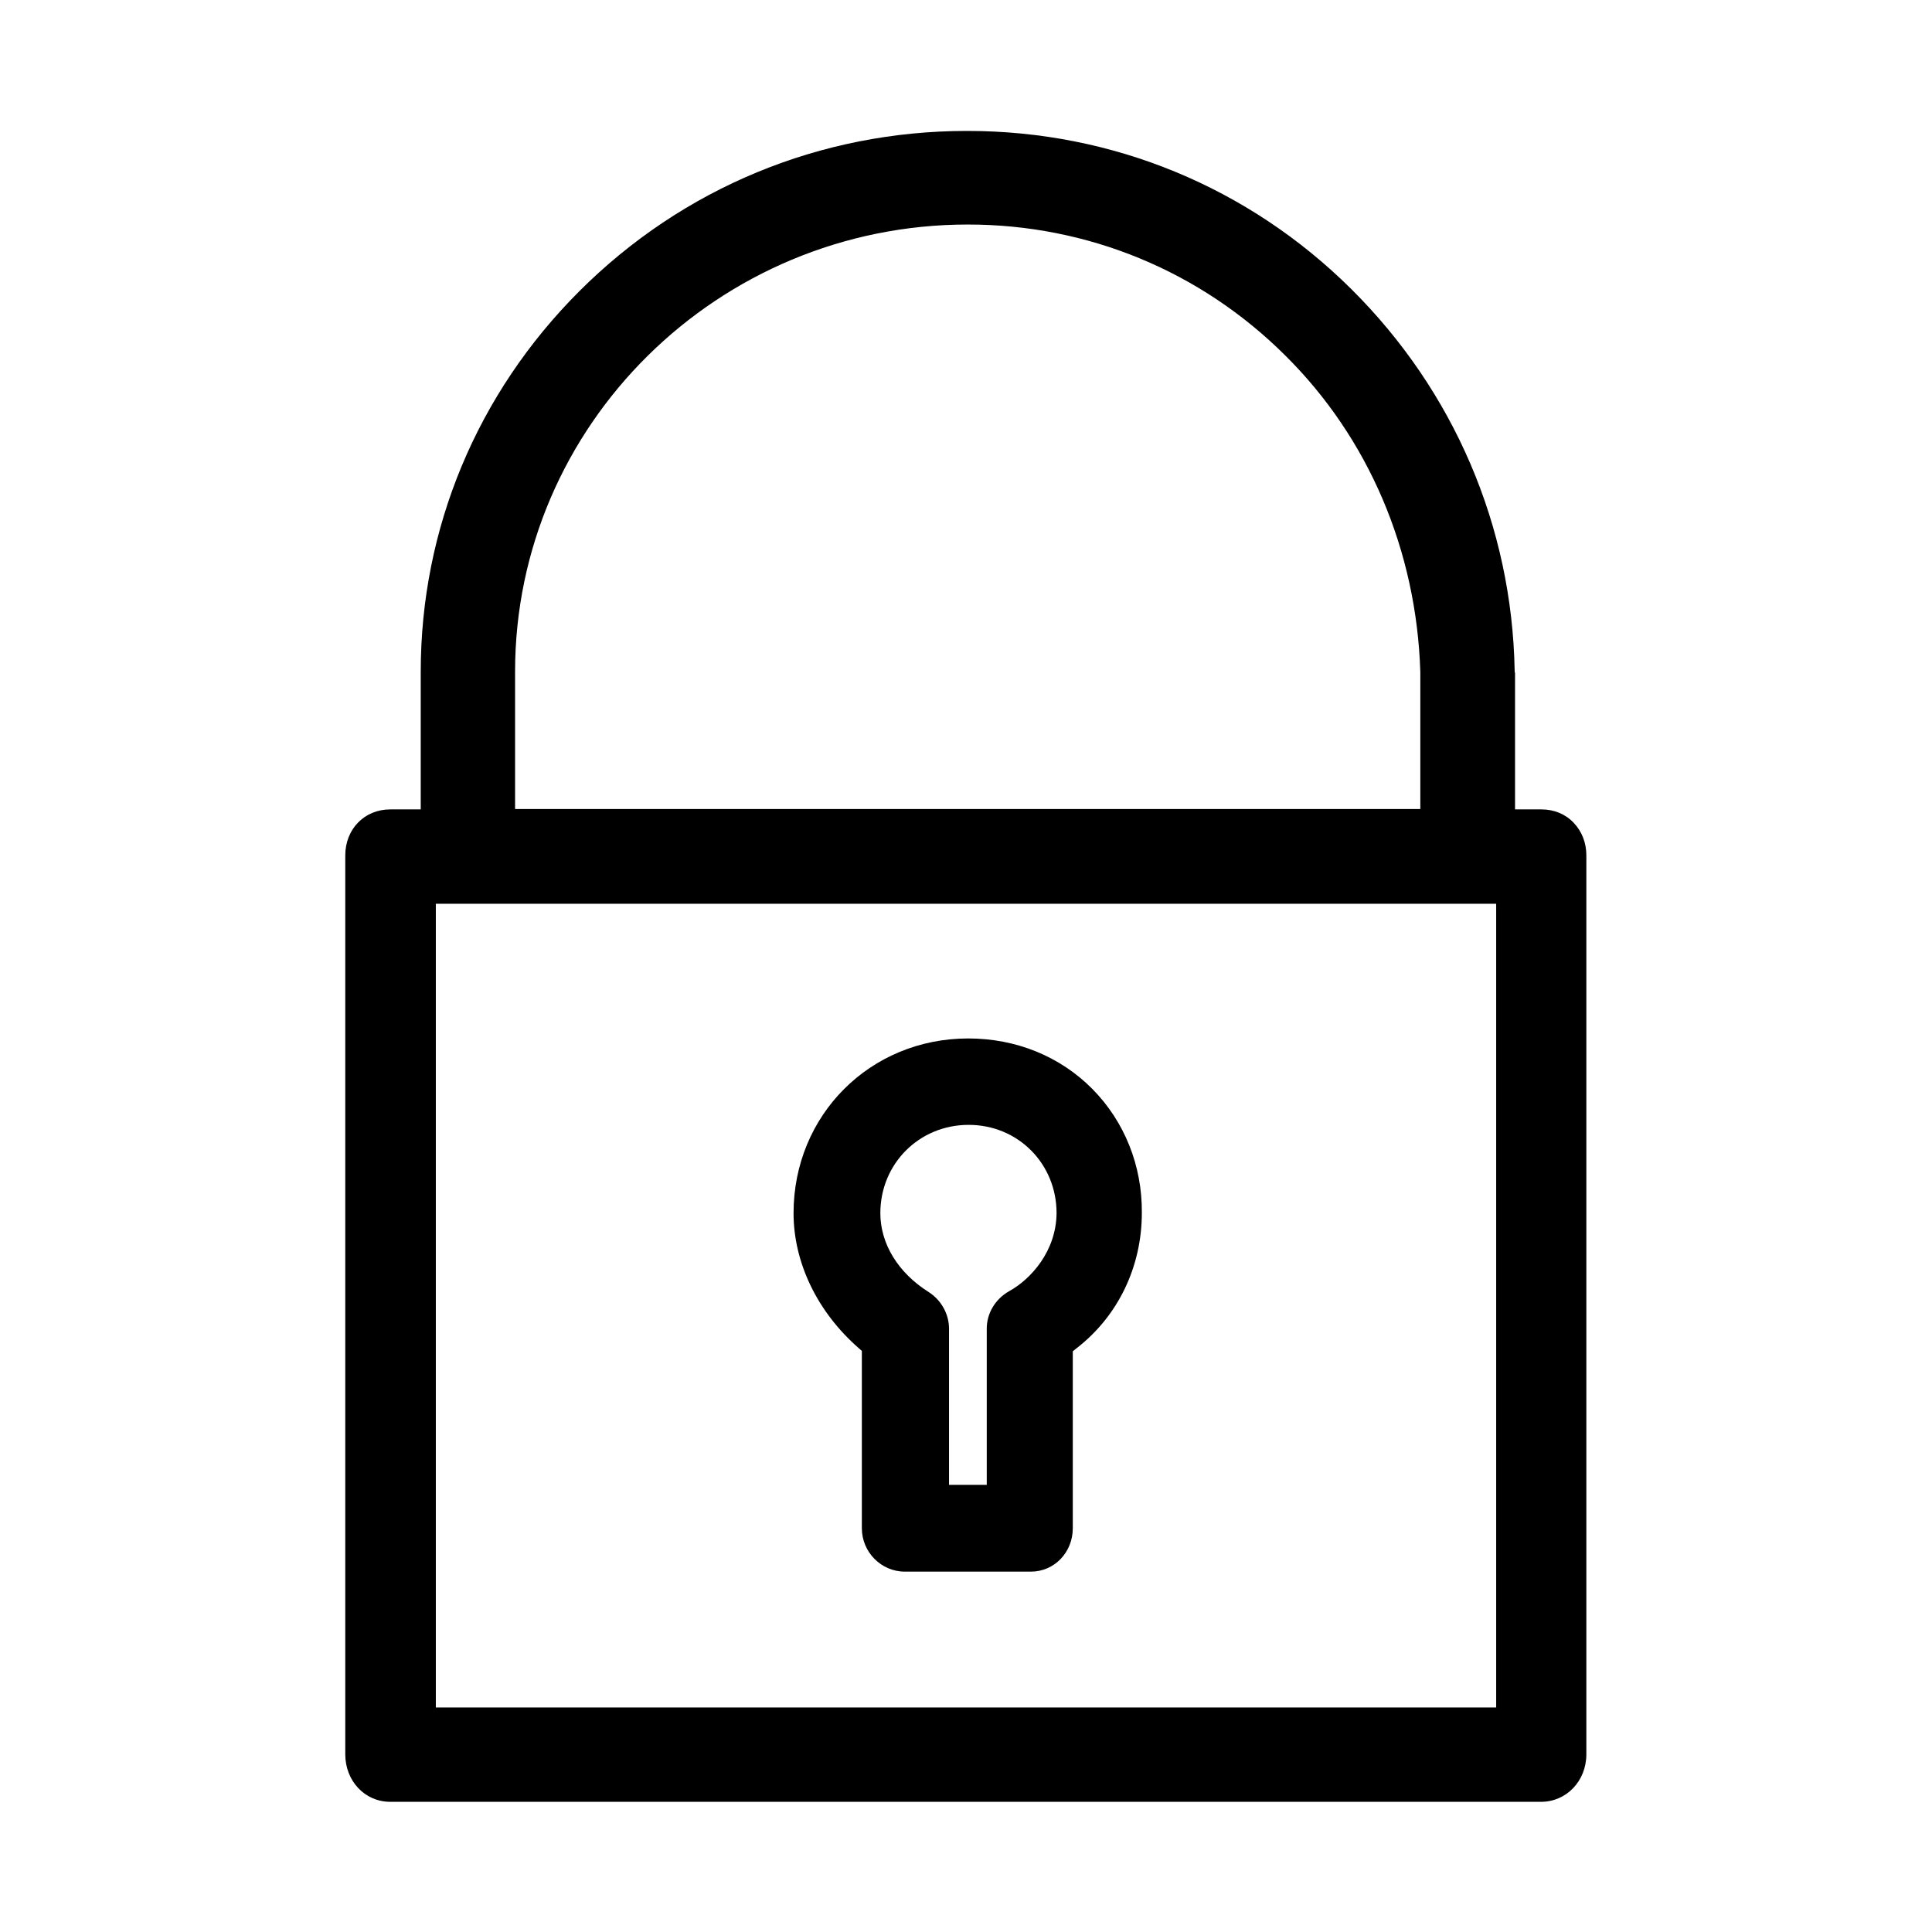
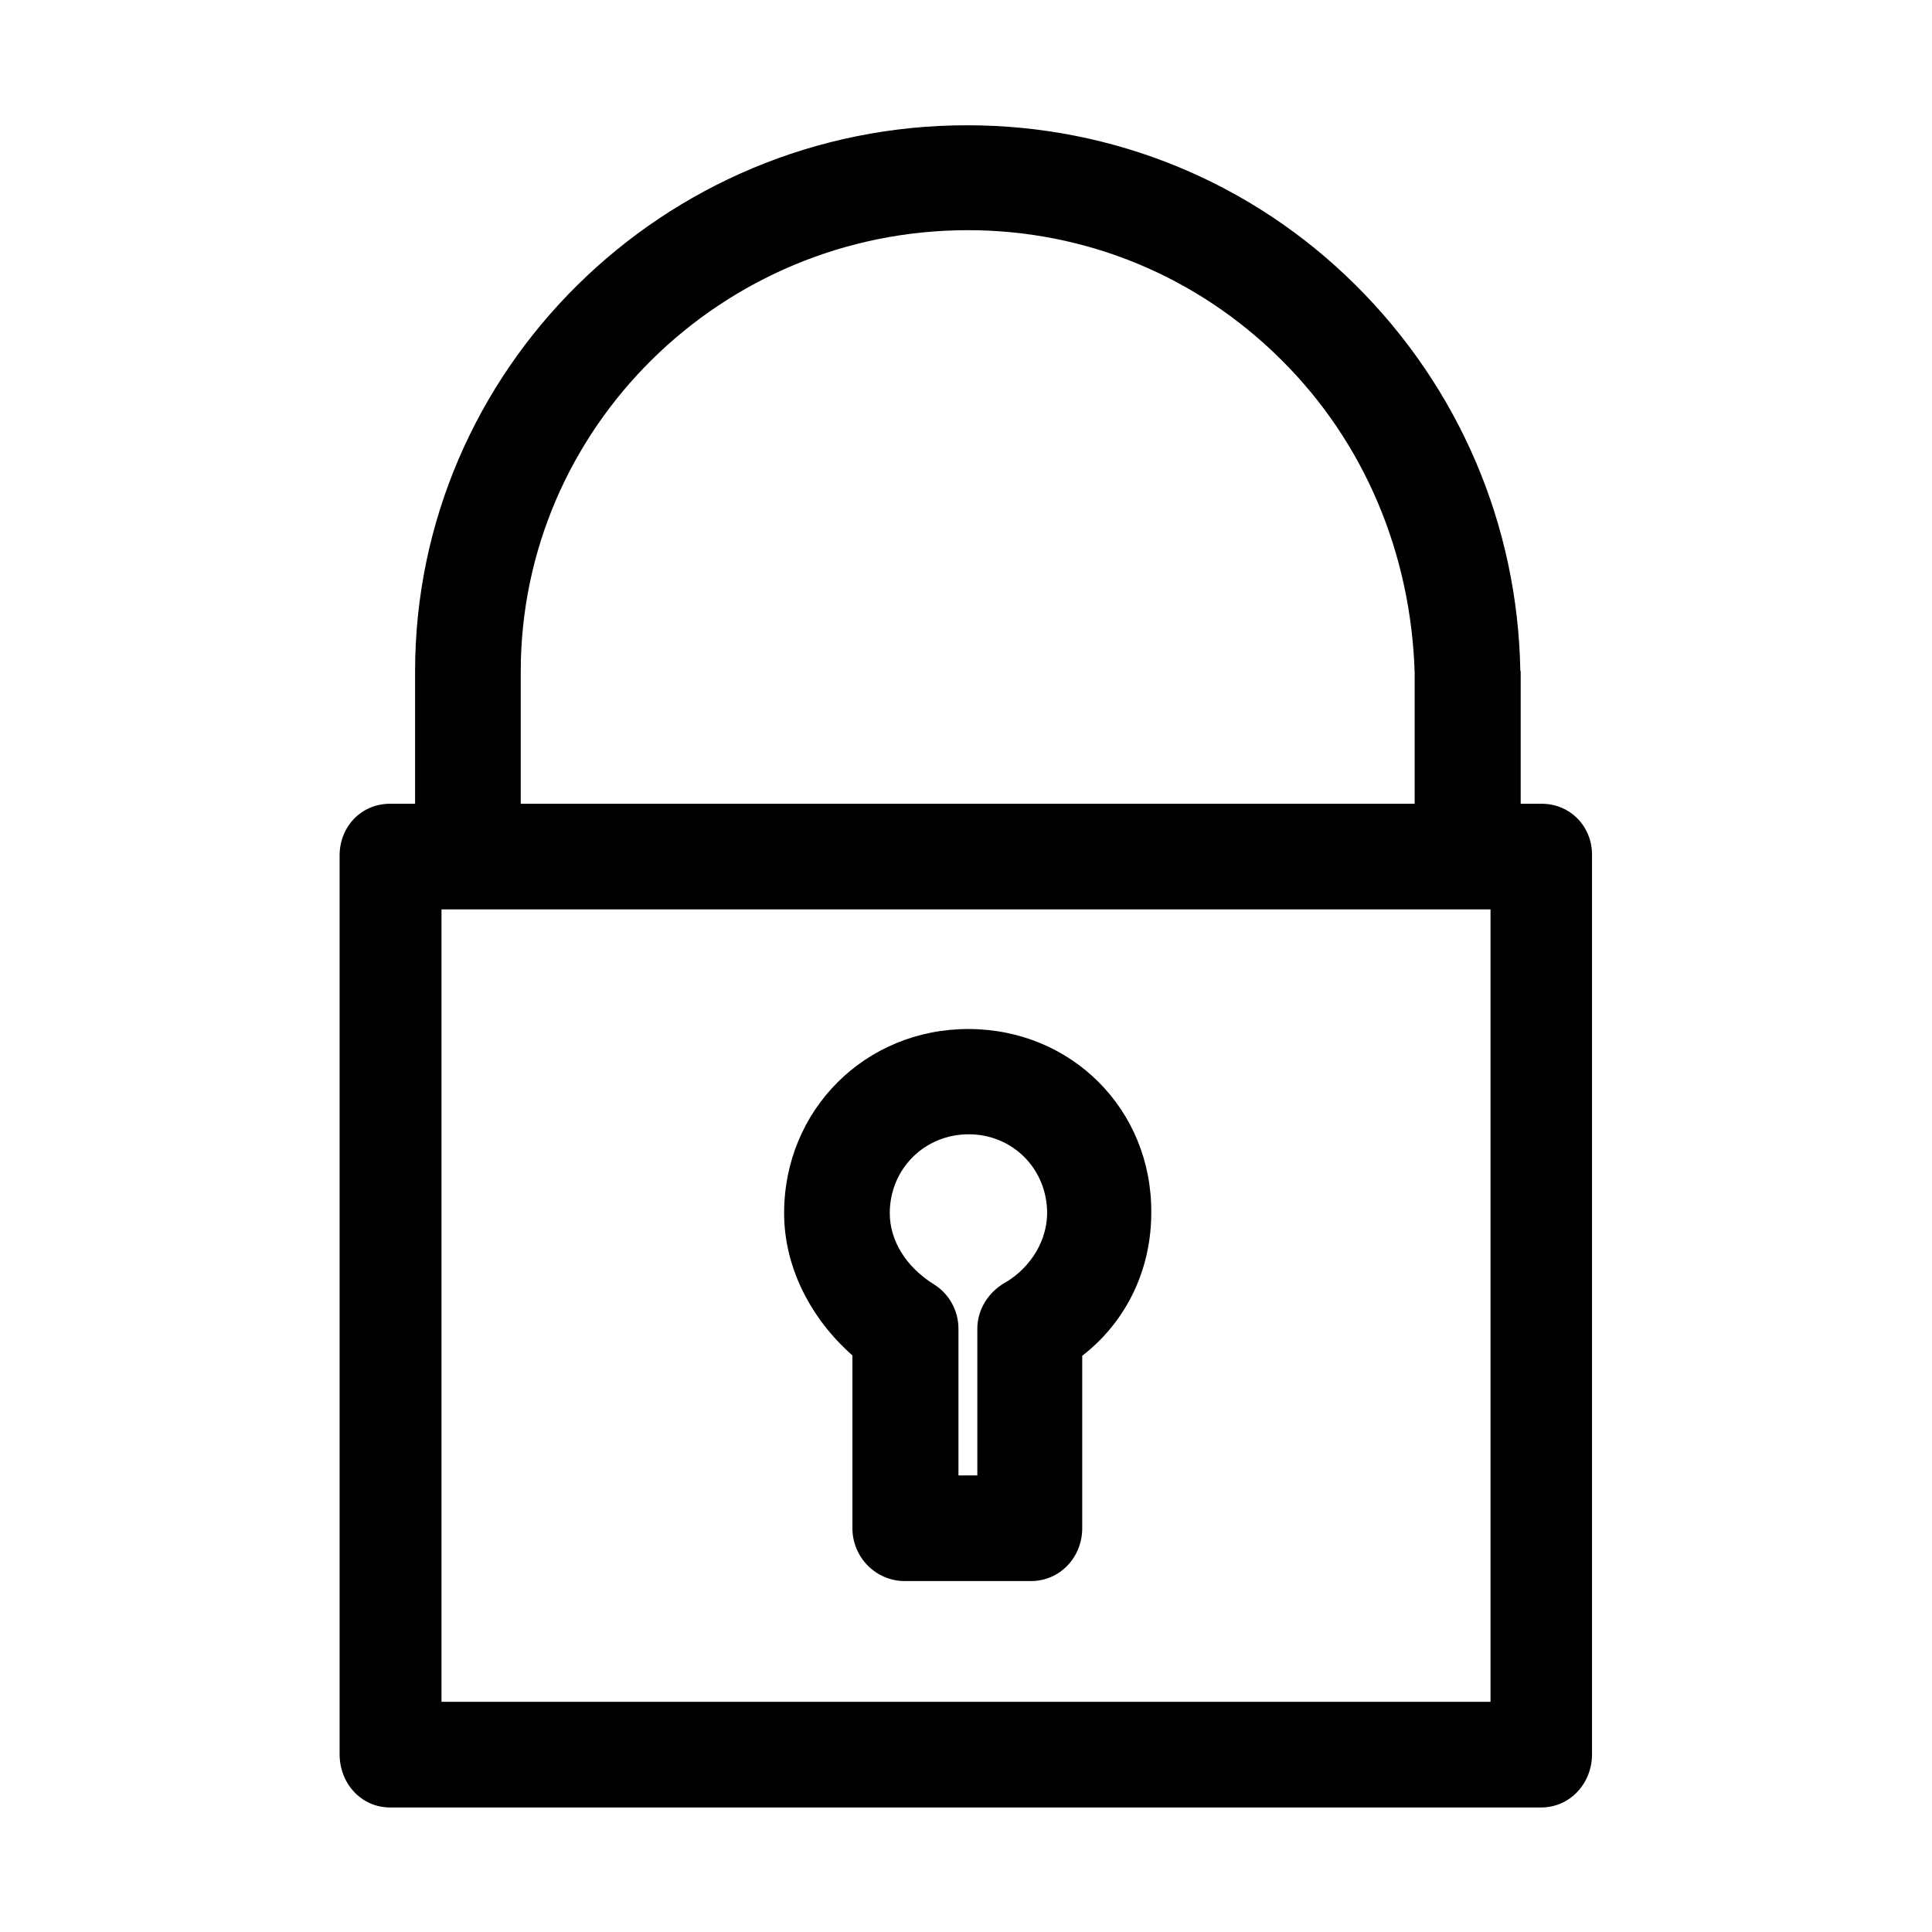
<svg xmlns="http://www.w3.org/2000/svg" version="1.1" id="Layer_1" x="0px" y="0px" viewBox="0 0 512 512" style="enable-background:new 0 0 512 512;" xml:space="preserve">
-   <path d="M408.5,214.5h-7v-36.2c-0.1-0.1-0.1-0.3-0.1-0.6c-0.7-38.2-16.1-74.1-43.3-101.1c-27.2-27-63.3-41.9-101.7-41.9  c-0.1,0-0.1,0-0.2,0c-38.8,0-75.3,15.1-102.7,42.5c-27.1,27.1-42,62.9-42,100.8v36.5h-8.1c-6.8,0-11.9,5.2-11.9,12.2v238.2  c0,7.1,5.2,12.6,11.9,12.6h305c6.7,0,12-5.5,12-12.6V226.7c0-3.4-1.2-6.4-3.4-8.7C414.8,215.7,411.8,214.5,408.5,214.5z M136.5,178  c0-65.3,53.8-118.5,120-118.5c31.7,0,61.6,12.3,84.1,34.7c22.1,21.9,34.8,51.7,35.8,83.9l0,36.3H136.5V178z M396.5,452.5h-281v-213  h281V452.5z" />
-   <path d="M227.6,357.3l0.8,0.7V405c0,6.3,5.1,11.5,11.4,11.5h33.4c6.2,0,11.1-5.1,11.1-11.5v-46.9l1-0.8c11-8.5,17.3-21.6,17.3-35.9  c0.1-12.5-4.6-24.2-13.1-32.8c-8.6-8.7-20.3-13.4-32.9-13.4c-26,0-46.3,20.3-46.3,46.3C210.3,334.6,216.6,347.7,227.6,357.3z   M256.7,298.1c13.1,0,23.3,10.3,23.3,23.4c-0.1,10.1-6.8,17.5-12.6,20.7c-3.7,2.1-5.9,5.9-5.9,9.9v41.4h-10v-41.4  c0-3.9-2.1-7.6-5.4-9.7c-8.1-5.1-12.8-12.8-12.8-20.9C233.3,308.4,243.6,298.1,256.7,298.1z" />
+   <g id="XMLID_4_">
+     <path id="XMLID_14_" d="M408.5,213H403v-35c0-0.1-0.1-0.2-0.1-0.3c-0.7-38.7-16.3-75-43.7-102.2c-27.5-27.3-64.2-42.3-102.8-42.3   C175.8,33.1,110,98.1,110,178v35h-6.6c-7.7,0-13.4,6.1-13.4,13.7v238.2c0,7.7,5.7,14.1,13.4,14.1h305c7.7,0,13.5-6.4,13.5-14.1   V226.7C422,219.1,416.2,213,408.5,213z M138,178c0-64.5,53.2-117,118.5-117c31.3,0,60.8,12.2,83,34.3c22.2,22,34.4,51.5,35.4,82.9   V213H138V178z M395,451H117V241h278V451z" />
+     <path id="XMLID_18_" d="M256.6,272.7c-27.3,0-48.8,21.4-48.8,48.8c0,14.4,7.1,28,18.1,37.7V405c0,7.7,6.2,14,13.9,14h33.4   c7.7,0,13.6-6.3,13.6-14v-45.7c12-9.3,18.3-23.2,18.3-37.9C305.3,294.1,284,272.7,256.6,272.7z M266.2,340   c-4.3,2.5-7.2,7.1-7.2,12.1V391h-5v-38.9c0-4.8-2.5-9.3-6.6-11.8c-7.3-4.6-11.6-11.5-11.6-18.8c0-11.7,9.2-20.9,20.9-20.9   s20.8,9.2,20.8,20.9C277.4,330.5,271.4,337.1,266.2,340z" />
+   </g>
</svg>
